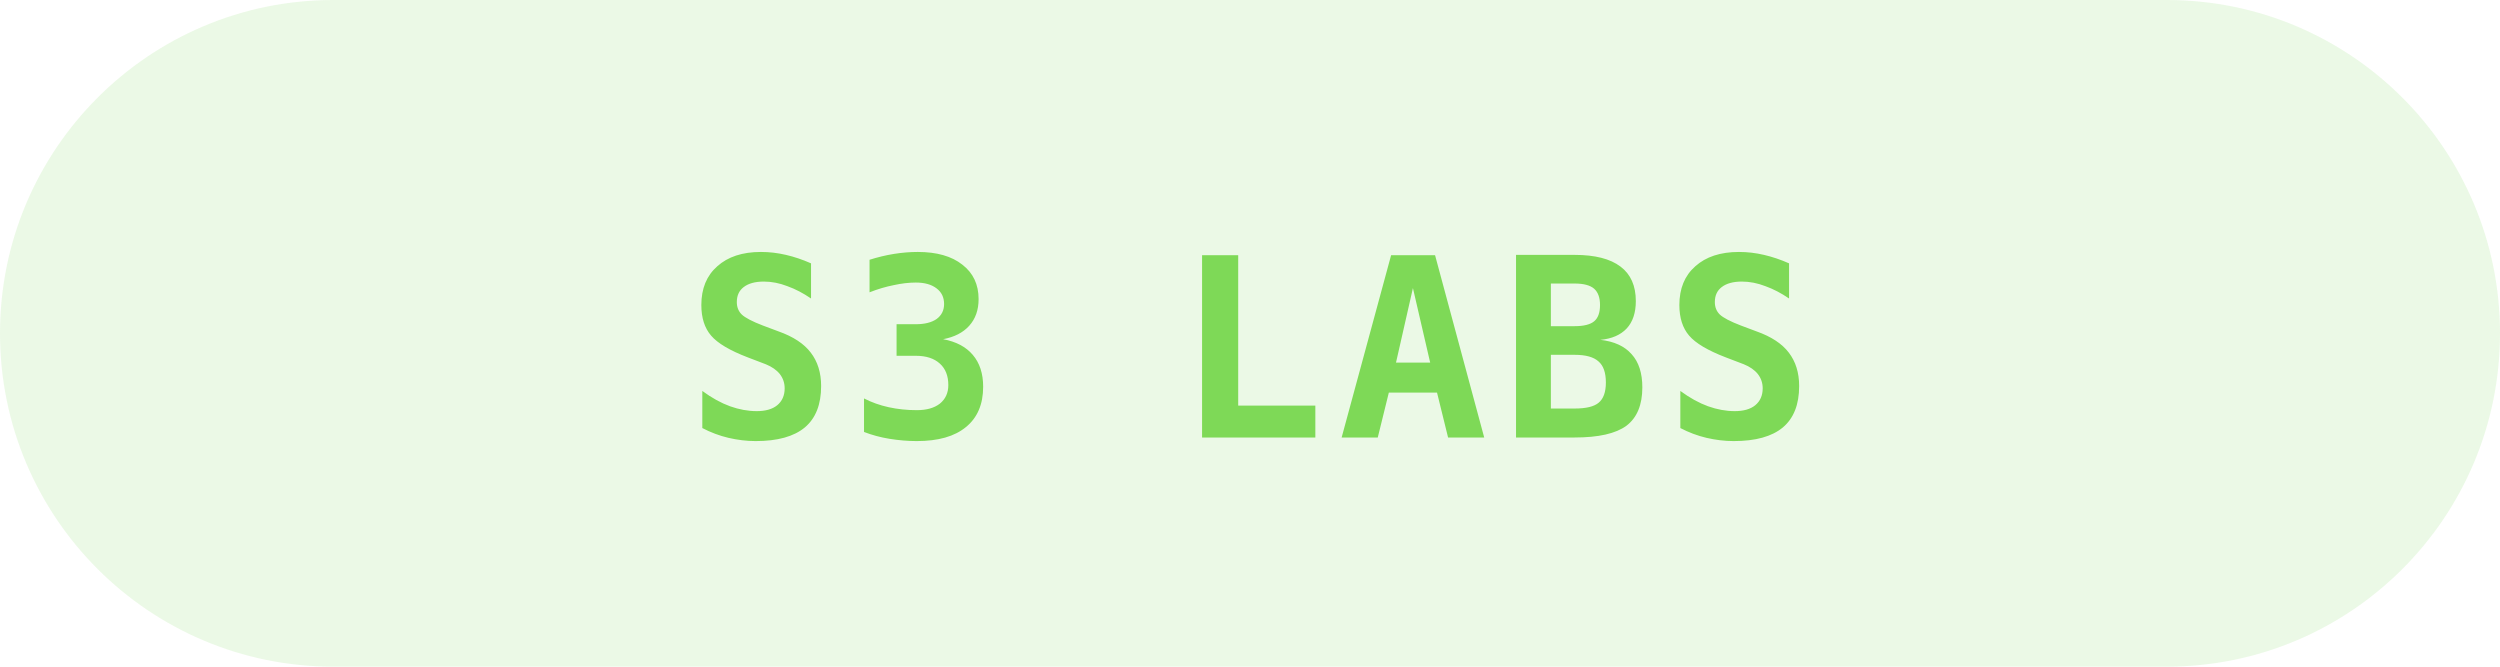
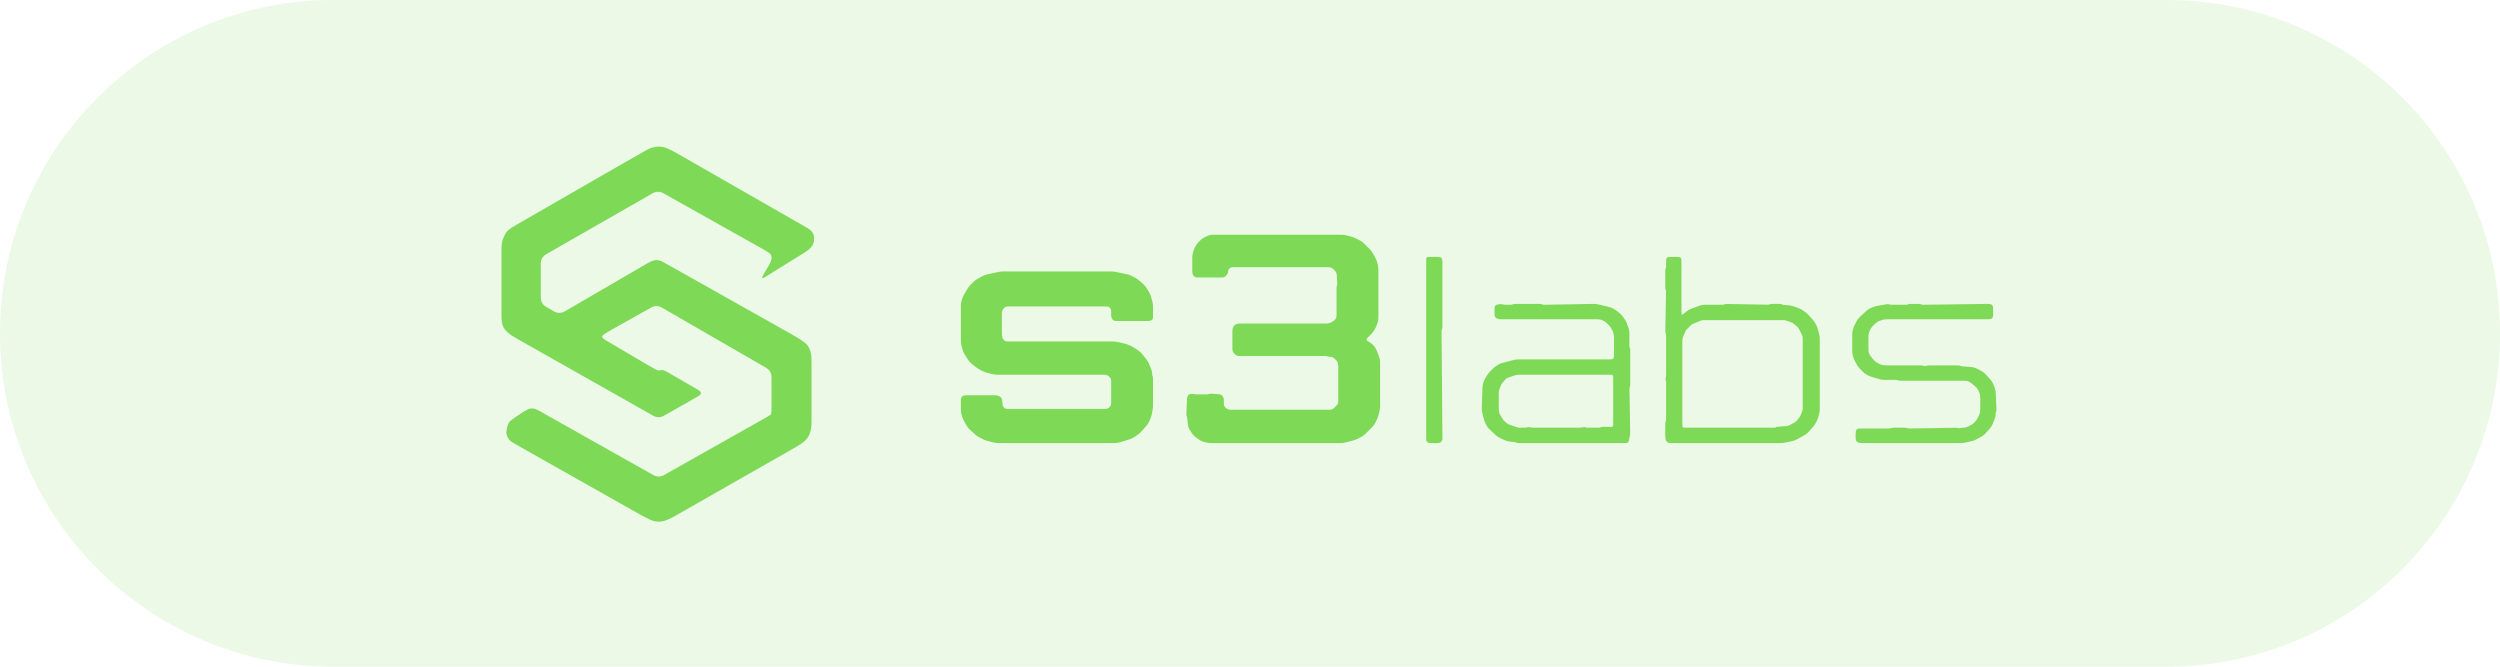
<svg xmlns="http://www.w3.org/2000/svg" viewBox="0 0 120 32">
  <rect width="120" height="32" rx="16" fill="rgba(126, 217, 87, 0.15)" />
-   <text x="60" y="21" text-anchor="middle" font-family="JetBrains Mono, monospace" font-size="12" font-weight="600" letter-spacing="0.05em" fill="#7ed957">S3 LABS</text>
+   <g transform="translate(24.1 0)">
+     <g transform="translate(-6.2 3.3) scale(0.03429)">
+       <path d="M 400 109 L 401 109 Q 406 109 411.5 111.3 L 412.5 111.7 Q 418 114 425.8 118.5 L 602.2 219.5 Q 610 224 612.3 225.8 L 612.7 226.2 Q 615 228 616.4 231.2 L 616.6 231.8 Q 618 235 617.5 239.5 L 617.5 240.5 Q 617 245 614.3 248.6 L 613.7 249.4 Q 611 253 603.4 257.8 L 549.6 291.2 Q 542 296 546.6 288.3 L 553.4 276.7 Q 558 269 558 265.4 L 558 264.6 Q 558 261 556.2 259.2 L 555.8 258.8 Q 554 257 546.2 252.6 L 406.8 174.4 Q 399 170 391.2 174.5 L 242.8 259.5 Q 235 264 235 273 L 235 320 Q 235 329 242.8 333.5 L 253.2 339.5 Q 261 344 268.8 339.5 L 382.2 273.5 Q 390 269 394.5 268.1 L 395.5 267.9 Q 400 267 407.8 271.4 L 584.2 370.6 Q 592 375 598.4 379.1 L 599.6 379.9 Q 606 384 608.3 387.2 L 608.7 387.8 Q 611 391 612.4 395.5 L 612.6 396.5 Q 614 401 614 410 L 614 495 Q 614 504 611.7 509.9 L 611.3 511.1 Q 609 517 604.9 520.6 L 604.1 521.4 Q 600 525 592.2 529.5 L 423.8 625.5 Q 416 630 411 631.8 L 410 632.2 Q 405 634 400 634 L 399 634 Q 394 634 388.1 631.3 L 386.9 630.7 Q 381 628 373.2 623.6 L 202.8 527.4 Q 195 523 192.7 521.2 L 192.3 520.8 Q 190 519 188.2 514.9 L 187.8 514.1 Q 186 510 187.4 504.1 L 187.6 502.9 Q 189 497 190.8 494.7 L 191.2 494.3 Q 193 492 200.5 487 L 209.5 481 Q 217 476 221.1 475.5 L 221.9 475.5 Q 226 475 233.8 479.4 L 392.2 568.6 Q 400 573 407.8 568.6 L 548.2 489.4 Q 556 485 556.9 484.1 L 557.1 483.9 Q 558 483 558 474 L 558 432 Q 558 423 550.2 418.5 L 404.8 334.5 Q 397 330 389.2 334.4 L 331.8 366.6 Q 324 371 321.7 373.3 L 321.3 373.7 Q 319 376 326.8 380.6 L 384.2 414.4 Q 392 419 395.6 420.8 L 396.4 421.2 Q 400 423 402.7 422.1 L 403.3 421.9 Q 406 421 413.8 425.5 L 455.2 449.5 Q 463 454 455.2 458.5 L 407.8 485.5 Q 400 490 392.2 485.6 L 200.8 377.4 Q 193 373 188.9 369.4 L 188.1 368.6 Q 184 365 182.2 360.5 L 181.8 359.5 Q 180 355 180 346 L 180 252 Q 180 243 182.7 236.6 L 183.3 235.4 Q 186 229 189.2 226.3 L 189.8 225.7 Q 193 223 200.8 218.5 L 303.2 159.5 Q 311 155 318.8 150.5 L 378.2 116.5 Q 386 112 390.1 110.6 L 390.9 110.4 Q 395 109 400 109 Z" fill="#7ed957" />
+     </g>
+     <g transform="translate(-9.9 0.9) scale(0.04098)">
+       <path d="M 829 296 L 955 296 Q 958 296 960.9 296.6 L 974.1 299.4 Q 977 300 979.6 301.5 L 983.4 303.5 Q 986 305 988.2 307 L 992.8 311 Q 995 313 996.5 315.6 L 999.5 320.4 Q 1001 323 1001.8 325.9 L 1003.2 331.1 Q 1004 334 1004 337 L 1004 349 Q 1004 352 1002.6 352.9 L 1002.4 353.1 Q 1001 354 998 354 L 961 354 Q 958 354 956.6 352.2 L 956.4 351.8 Q 955 350 955 347 L 955 343 Q 955 340 953.6 338.6 L 953.4 338.4 Q 952 337 949 337 L 834 337 Q 831 337 829.2 339.3 L 828.8 339.7 Q 827 342 827 345 L 827 368 Q 827 371 827.5 372.8 L 827.5 373.2 Q 828 375 829.4 376.4 L 829.6 376.6 Q 831 378 834 378 L 957 378 Q 960 378 962.9 378.7 L 970.1 380.3 Q 973 381 975.8 382.2 L 977.2 382.8 Q 980 384 982.5 385.7 L 986.5 388.3 Q 989 390 990.9 392.3 L 996.1 398.7 Q 998 401 999.2 403.8 L 1001.8 410.2 Q 1003 413 1003 415.3 L 1003 415.7 Q 1003 418 1003.5 418.5 L 1003.5 418.5 Q 1004 419 1004 422 L 1004 453 Q 1004 456 1003.4 458.9 L 1002.6 463.1 Q 1002 466 1000.8 468.7 L 999.2 472.3 Q 998 475 996 477.2 L 990 483.8 Q 988 486 985.5 487.7 L 981.5 490.3 Q 979 492 976.1 492.8 L 964.9 496.2 Q 962 497 959 497 L 823 497 Q 820 497 817.1 496.3 L 810.9 494.7 Q 808 494 805.3 492.7 L 800.7 490.3 Q 798 489 795.8 487 L 789.2 481 Q 787 479 785.6 476.4 L 782.4 470.6 Q 781 468 780.2 465.1 L 779.8 463.9 Q 779 461 779 458 L 779 447 Q 779 444 780.4 442.6 L 780.6 442.4 Q 782 441 785 441 L 819 441 Q 822 441 824.3 442.4 L 824.7 442.6 Q 827 444 827.3 447 L 827.7 451 Q 828 454 829.4 455.4 L 829.6 455.6 Q 831 457 834 457 L 948 457 Q 951 457 952.8 455.2 L 953.2 454.8 Q 955 453 955 450 L 955 424 Q 955 421 952.7 419.2 L 952.3 418.8 Q 950 417 947 417 L 822 417 Q 819 417 816.1 416.3 L 809.9 414.7 Q 807 414 804.3 412.7 L 801.7 411.3 Q 799 410 796.7 408.1 L 791.3 403.9 Q 789 402 787.4 399.5 L 783.6 393.5 Q 782 391 781.1 388.1 L 779.9 383.9 Q 779 381 779 378 L 779 336 Q 779 333 779.8 330.1 L 780.2 328.9 Q 781 326 782.5 323.4 L 786.5 316.6 Q 788 314 790.1 311.9 L 793.9 308.1 Q 796 306 798.6 304.6 L 804.4 301.4 Q 807 300 809.9 299.4 L 823.1 296.6 Q 826 296 829 296 Z M 1074 253 L 1225 253 Q 1228 253 1230.9 253.8 L 1236.1 255.2 Q 1239 256 1241.7 257.3 L 1246.3 259.7 Q 1249 261 1251.1 263.1 L 1257.9 269.9 Q 1260 272 1261.4 274.6 L 1264.6 280.4 Q 1266 283 1266.7 285.9 L 1267.3 288.1 Q 1268 291 1268 294 L 1268 350 Q 1268 353 1267.1 355.8 L 1265.9 359.2 Q 1265 362 1263.3 364.5 L 1262.7 365.5 Q 1261 368 1258.9 370.1 L 1255.1 373.9 Q 1253 376 1255.5 377.6 L 1258.5 379.4 Q 1261 381 1262.8 383.3 L 1263.2 383.7 Q 1265 386 1266.1 388.8 L 1268.9 396.2 Q 1270 399 1270 402 L 1270 454 Q 1270 457 1269.2 459.9 L 1267.8 465.1 Q 1267 468 1265.7 470.7 L 1264.3 473.3 Q 1263 476 1260.9 478.1 L 1253.1 485.9 Q 1251 488 1248.4 489.5 L 1244.6 491.5 Q 1242 493 1239.1 493.8 L 1229.9 496.2 Q 1227 497 1224 497 L 1072 497 Q 1069 497 1066.1 496.3 L 1063.9 495.7 Q 1061 495 1058.5 493.3 L 1053.5 489.7 Q 1051 488 1049.5 485.4 L 1046.5 480.6 Q 1045 478 1044.8 475 L 1044.2 469 Q 1044 466 1043.5 465.5 L 1043.5 465.5 Q 1043 465 1043.1 462 L 1043.9 445 Q 1044 442 1045.8 440.6 L 1046.2 440.4 Q 1048 439 1050.3 439.5 L 1050.7 439.5 Q 1053 440 1056 440 L 1066 440 Q 1069 440 1069.5 439.5 L 1069.5 439.5 Q 1070 439 1073 439.2 L 1081 439.8 Q 1084 440 1085.4 441.8 L 1085.6 442.2 Q 1087 444 1087 447 L 1087 451 Q 1087 454 1089.3 455.8 L 1089.7 456.2 Q 1092 458 1095 458 L 1211 458 Q 1214 458 1216.1 455.9 L 1218.9 453.1 Q 1221 451 1221 448 L 1221 407 Q 1221 404 1220.1 402.2 L 1219.9 401.8 Q 1219 400 1216.7 398.2 L 1216.3 397.8 Q 1214 396 1211.7 396 L 1211.3 396 Q 1209 396 1208.5 395.5 L 1208.5 395.5 Q 1208 395 1205 395 L 1105 395 Q 1102 395 1099.9 392.9 L 1099.1 392.1 Q 1097 390 1097 387 L 1097 366 Q 1097 363 1097.9 361.2 L 1098.1 360.8 Q 1099 359 1100.8 358.1 L 1101.2 357.9 Q 1103 357 1106 357 L 1207 357 Q 1210 357 1212.7 355.7 L 1213.3 355.3 Q 1216 354 1217.4 352.2 L 1217.6 351.8 Q 1219 350 1219 347 L 1219 316 Q 1219 313 1219.5 312.5 L 1219.5 312.5 Q 1220 312 1219.8 309 L 1219.2 300 Q 1219 297 1216.9 294.9 L 1216.1 294.1 Q 1214 292 1212.6 291.5 L 1212.4 291.5 Q 1211 291 1208 291 L 1098 291 Q 1095 291 1093.6 292.4 L 1093.4 292.6 Q 1092 294 1092 295.8 L 1092 296.2 Q 1092 298 1090.2 300.3 L 1089.8 300.7 Q 1088 303 1085 303 L 1056 303 Q 1053 303 1051.6 301.2 L 1051.4 300.8 Q 1050 299 1050 296 L 1050 280 Q 1050 277 1050.8 274.1 L 1051.2 272.9 Q 1052 270 1053.3 267.3 L 1053.7 266.7 Q 1055 264 1057.1 261.9 L 1059.9 259.1 Q 1062 257 1064.7 255.8 L 1068.3 254.2 Q 1071 253 1074 253 Z M 1328 279 L 1338 279 Q 1341 279 1341.9 280.4 L 1342.1 280.6 Q 1343 282 1343 285 L 1343 360 Q 1343 363 1342.5 363.5 L 1342.5 363.5 Q 1342 364 1342 367 L 1343 491 Q 1343 494 1341.6 495.4 L 1341.4 495.6 Q 1340 497 1337 497 L 1330 497 Q 1327 497 1325.6 496.1 L 1325.4 495.9 Q 1324 495 1324 492 L 1324 283 Q 1324 280 1324.5 279.5 L 1324.5 279.5 Q 1325 279 1328 279 Z M 1412.8 334.5 L 1413.2 334.5 Q 1415 335 1418 335 L 1422 335 Q 1425 335 1425.5 334.5 L 1425.5 334.5 Q 1426 334 1429 334 L 1456 334 Q 1459 334 1459.5 334.5 L 1459.5 334.5 Q 1460 335 1463 335 L 1520 334 Q 1523 334 1525.9 334.7 L 1537.1 337.3 Q 1540 338 1542.7 339.3 L 1543.3 339.7 Q 1546 341 1548.3 343 L 1550.7 345 Q 1553 347 1554.7 349.4 L 1556.3 351.6 Q 1558 354 1559 356.8 L 1561 362.2 Q 1562 365 1562 368 L 1562 382 Q 1562 385 1562.5 385.5 L 1562.5 385.5 Q 1563 386 1563 389 L 1563 428 Q 1563 431 1562.5 431.5 L 1562.5 431.5 Q 1562 432 1562.1 435 L 1562.9 484 Q 1563 487 1562.3 489.9 L 1561.7 493.1 Q 1561 496 1560.1 496.5 L 1559.9 496.5 Q 1559 497 1556 497 L 1433 497 Q 1430 497 1429.5 496.5 L 1429.5 496.5 Q 1429 496 1426 495.7 L 1422 495.3 Q 1419 495 1416.3 493.8 L 1410.7 491.2 Q 1408 490 1405.8 488 L 1398.2 481 Q 1396 479 1394.7 476.3 L 1393.3 473.7 Q 1392 471 1391.3 468.1 L 1389.7 461.9 Q 1389 459 1389.1 456 L 1389.9 432 Q 1390 429 1390.9 426.3 L 1391.1 425.7 Q 1392 423 1393.6 420.5 L 1395.4 417.5 Q 1397 415 1399.1 412.9 L 1401.9 410.1 Q 1404 408 1406.5 406.3 L 1407.5 405.7 Q 1410 404 1412.9 403.2 L 1426.1 399.8 Q 1429 399 1432 399 L 1539 399 Q 1542 399 1542.9 398.1 L 1543.1 397.9 Q 1544 397 1544 394 L 1544 374 Q 1544 371 1543.5 369.2 L 1543.5 368.8 Q 1543 367 1541.7 364.3 L 1541.3 363.7 Q 1540 361 1537.9 358.9 L 1536.1 357.1 Q 1534 355 1532.2 354.1 L 1531.8 353.9 Q 1530 353 1528.6 352.5 L 1528.4 352.5 Q 1527 352 1524 352 L 1411 352 Q 1408 352 1406.2 350.6 L 1405.8 350.4 Q 1404 349 1404 346 L 1404 340 Q 1404 337 1404.9 336.1 L 1405.1 335.9 Q 1406 335 1408.3 334.5 L 1408.7 334.5 Q 1411 334 1412.8 334.5 Z M 1432 417 L 1540 417 Q 1542 417 1542.5 417.5 L 1542.5 417.5 Q 1543 418 1543 420 L 1543 476 Q 1543 478 1541 478 L 1531 478 Q 1529 478 1528.5 478.5 L 1528.5 478.5 Q 1528 479 1526 479 L 1513 479 Q 1511 479 1510.5 478.5 L 1510.5 478.5 Q 1510 478 1508 478.4 L 1507 478.6 Q 1505 479 1503 479 L 1449 479 Q 1447 479 1445.2 478.5 L 1444.8 478.5 Q 1443 478 1442.5 478.5 L 1442.5 478.5 Q 1442 479 1440 479 L 1434 479 Q 1432 479 1430.1 478.4 L 1421.9 475.6 Q 1420 475 1418.4 473.8 L 1416.6 472.2 Q 1415 471 1413.9 469.3 L 1411.1 464.7 Q 1410 463 1409.5 461.2 L 1409.5 460.8 Q 1409 459 1409 457 L 1409 438 Q 1409 436 1409.7 434.1 L 1411.3 429.9 Q 1412 428 1413.3 426.5 L 1416.7 422.5 Q 1418 421 1419.9 420.4 L 1428.1 417.6 Q 1430 417 1432 417 Z M 1610 279 L 1618 279 Q 1621 279 1621.9 279.9 L 1622.1 280.1 Q 1623 281 1623 284 L 1623 343 Q 1623 346 1623.5 346.5 L 1623.5 346.5 Q 1624 347 1626.3 345 L 1628.7 343 Q 1631 341 1633.8 339.9 L 1644.2 336.1 Q 1647 335 1650 335 L 1670 335 Q 1673 335 1673.5 334.5 L 1673.5 334.5 Q 1674 334 1677 334.1 L 1723 334.9 Q 1726 335 1726.5 334.5 L 1726.5 334.5 Q 1727 334 1730 334 L 1737 334 Q 1740 334 1740.5 334.5 L 1740.5 334.5 Q 1741 335 1744 335.3 L 1749 335.7 Q 1752 336 1754.8 337 L 1760.2 339 Q 1763 340 1765.4 341.7 L 1767.6 343.3 Q 1770 345 1772 347.2 L 1777 352.8 Q 1779 355 1780.3 357.7 L 1780.7 358.3 Q 1782 361 1782.8 363.9 L 1784.2 369.1 Q 1785 372 1785 375 L 1785 457 Q 1785 460 1784.3 462.9 L 1783.7 465.1 Q 1783 468 1781.7 470.7 L 1780.3 473.3 Q 1779 476 1777 478.2 L 1772 483.8 Q 1770 486 1767.4 487.5 L 1758.6 492.5 Q 1756 494 1753.1 494.6 L 1744.9 496.4 Q 1742 497 1739 497 L 1611 497 Q 1608 497 1606.6 496.1 L 1606.4 495.9 Q 1605 495 1604.5 493.2 L 1604.5 492.8 Q 1604 491 1604 488 L 1604 475 Q 1604 472 1604.5 471.5 L 1604.5 471.5 Q 1605 471 1605 468 L 1605 427 Q 1605 424 1604.5 423.5 L 1604.5 423.5 Q 1604 423 1604.5 421.2 L 1604.5 420.8 Q 1605 419 1605 416 L 1605 372 Q 1605 369 1604.5 368.5 L 1604.5 368.5 Q 1604 368 1604.1 365 L 1604.9 321 Q 1605 318 1604.5 317.5 L 1604.5 317.5 Q 1604 317 1604 314 L 1604 296 Q 1604 293 1604.5 292.5 L 1604.5 292.5 Q 1605 292 1605 289 L 1605 284 Q 1605 281 1605.9 280.1 L 1606.1 279.9 Q 1607 279 1610 279 Z M 1649 353 L 1742 353 Q 1744 353 1745.9 353.6 L 1751.1 355.4 Q 1753 356 1754.5 357.3 L 1758.5 360.7 Q 1760 362 1760.9 363.8 L 1764.1 370.2 Q 1765 372 1765 374 L 1765 456 Q 1765 458 1764.3 459.9 L 1762.7 464.1 Q 1762 466 1760.7 467.5 L 1758.3 470.5 Q 1757 472 1755.3 473 L 1749.7 476 Q 1748 477 1746 477.1 L 1736 477.9 Q 1734 478 1733.5 478.5 L 1733.5 478.5 Q 1733 479 1731 479 L 1627 479 Q 1625 479 1624.5 478.5 L 1624.5 478.5 Q 1624 478 1624 476 L 1624 377 Q 1624 375 1624.7 373.1 L 1627.3 366.9 Q 1628 365 1629.4 363.6 L 1633.6 359.4 Q 1635 358 1636.8 357.2 L 1645.2 353.8 Q 1647 353 1649 353 Z M 1865.9 334.5 L 1866.1 334.5 Q 1867 335 1870 335 L 1885 335 Q 1888 335 1888.5 334.5 L 1888.5 334.5 Q 1889 334 1892 334 L 1900 334 Q 1903 334 1903.5 334.5 L 1903.5 334.5 Q 1904 335 1907 335 L 1982 334 Q 1985 334 1986.4 334.9 L 1986.6 335.1 Q 1988 336 1988 339 L 1988 347 Q 1988 350 1986.6 350.9 L 1986.4 351.1 Q 1985 352 1982 352 L 1863 352 Q 1860 352 1857.2 353.1 L 1854.8 353.9 Q 1852 355 1849.9 357.1 L 1847.1 359.9 Q 1845 362 1843.8 364.8 L 1843.2 366.2 Q 1842 369 1842 372 L 1842 387 Q 1842 390 1842.5 391.4 L 1842.5 391.6 Q 1843 393 1844.8 395.4 L 1847.2 398.6 Q 1849 401 1851.6 402.5 L 1853.4 403.5 Q 1856 405 1857.8 405.5 L 1858.2 405.5 Q 1860 406 1863 406 L 1903 406 Q 1906 406 1906.5 406.5 L 1906.5 406.5 Q 1907 407 1909.3 406.5 L 1909.7 406.5 Q 1912 406 1915 406 L 1946 406 Q 1949 406 1949.5 406.5 L 1949.5 406.5 Q 1950 407 1953 407.2 L 1961 407.8 Q 1964 408 1966.7 408.9 L 1967.3 409.1 Q 1970 410 1972.5 411.6 L 1975.5 413.4 Q 1978 415 1980 417.2 L 1985 422.8 Q 1987 425 1988.1 427.8 L 1989.9 432.2 Q 1991 435 1991.1 438 L 1991.9 457 Q 1992 460 1991.5 460.5 L 1991.5 460.5 Q 1991 461 1991 463.3 L 1991 463.7 Q 1991 466 1989.8 468.8 L 1987.2 475.2 Q 1986 478 1984 480.2 L 1979 485.8 Q 1977 488 1974.4 489.4 L 1968.6 492.6 Q 1966 494 1963.1 494.7 L 1955.9 496.3 Q 1953 497 1950 497 L 1834 497 Q 1831 497 1829.6 496.1 L 1829.4 495.9 Q 1828 495 1827.5 494.1 L 1827.5 493.9 Q 1827 493 1827 490 L 1827 486 Q 1827 483 1827.9 481.6 L 1828.1 481.4 Q 1829 480 1832 480 L 1865 480 Q 1868 480 1868.5 479.5 L 1868.5 479.5 Q 1869 479 1872 479 L 1884 479 Q 1887 479 1887.5 479.5 L 1887.5 479.5 Q 1888 480 1891 479.9 L 1943 479.1 Q 1946 479 1947.4 479.5 L 1947.6 479.5 Q 1949 480 1949.5 479.5 L 1949.5 479.5 Q 1950 479 1952.7 479 L 1953.3 479 Q 1956 479 1958.7 477.7 L 1961.3 476.3 Q 1964 475 1965.8 473.2 L 1966.2 472.8 Q 1968 471 1969.5 468.4 L 1970.5 466.6 Q 1972 464 1972.5 461.7 L 1972.5 461.3 Q 1973 459 1973 456 L 1973 445 Q 1973 442 1972.5 440.2 L 1972.5 439.8 Q 1972 438 1970.7 435.3 L 1970.3 434.7 Q 1969 432 1966.6 430.2 L 1962.4 426.8 Q 1960 425 1958.6 424.5 L 1958.4 424.5 Q 1957 424 1954 424 L 1880 424 Q 1877 424 1876.5 423.5 L 1876.5 423.5 Q 1876 423 1873 423 L 1861 423 Q 1858 423 1855.1 422.2 L 1846.9 419.8 Q 1844 419 1841.3 417.7 L 1840.7 417.3 Q 1838 416 1835.9 413.9 L 1832.1 410.1 Q 1830 408 1828.5 405.4 L 1826.5 401.6 Q 1825 399 1824.2 396.1 L 1823.8 394.9 Q 1823 392 1823 389 L 1823 370 Q 1823 367 1823.8 364.1 L 1824.2 362.9 Q 1825 360 1826.5 357.4 L 1828.5 353.6 Q 1830 351 1832.2 349 L 1839.8 342 Q 1842 340 1844.8 338.8 L 1846.2 338.2 Q 1849 337 1851.9 336.4 L 1862.1 334.6 Q 1865 334 1865.9 334.5 Z" fill="#7ed957" fill-rule="evenodd" />
+     </g>
+   </g>
</svg>
